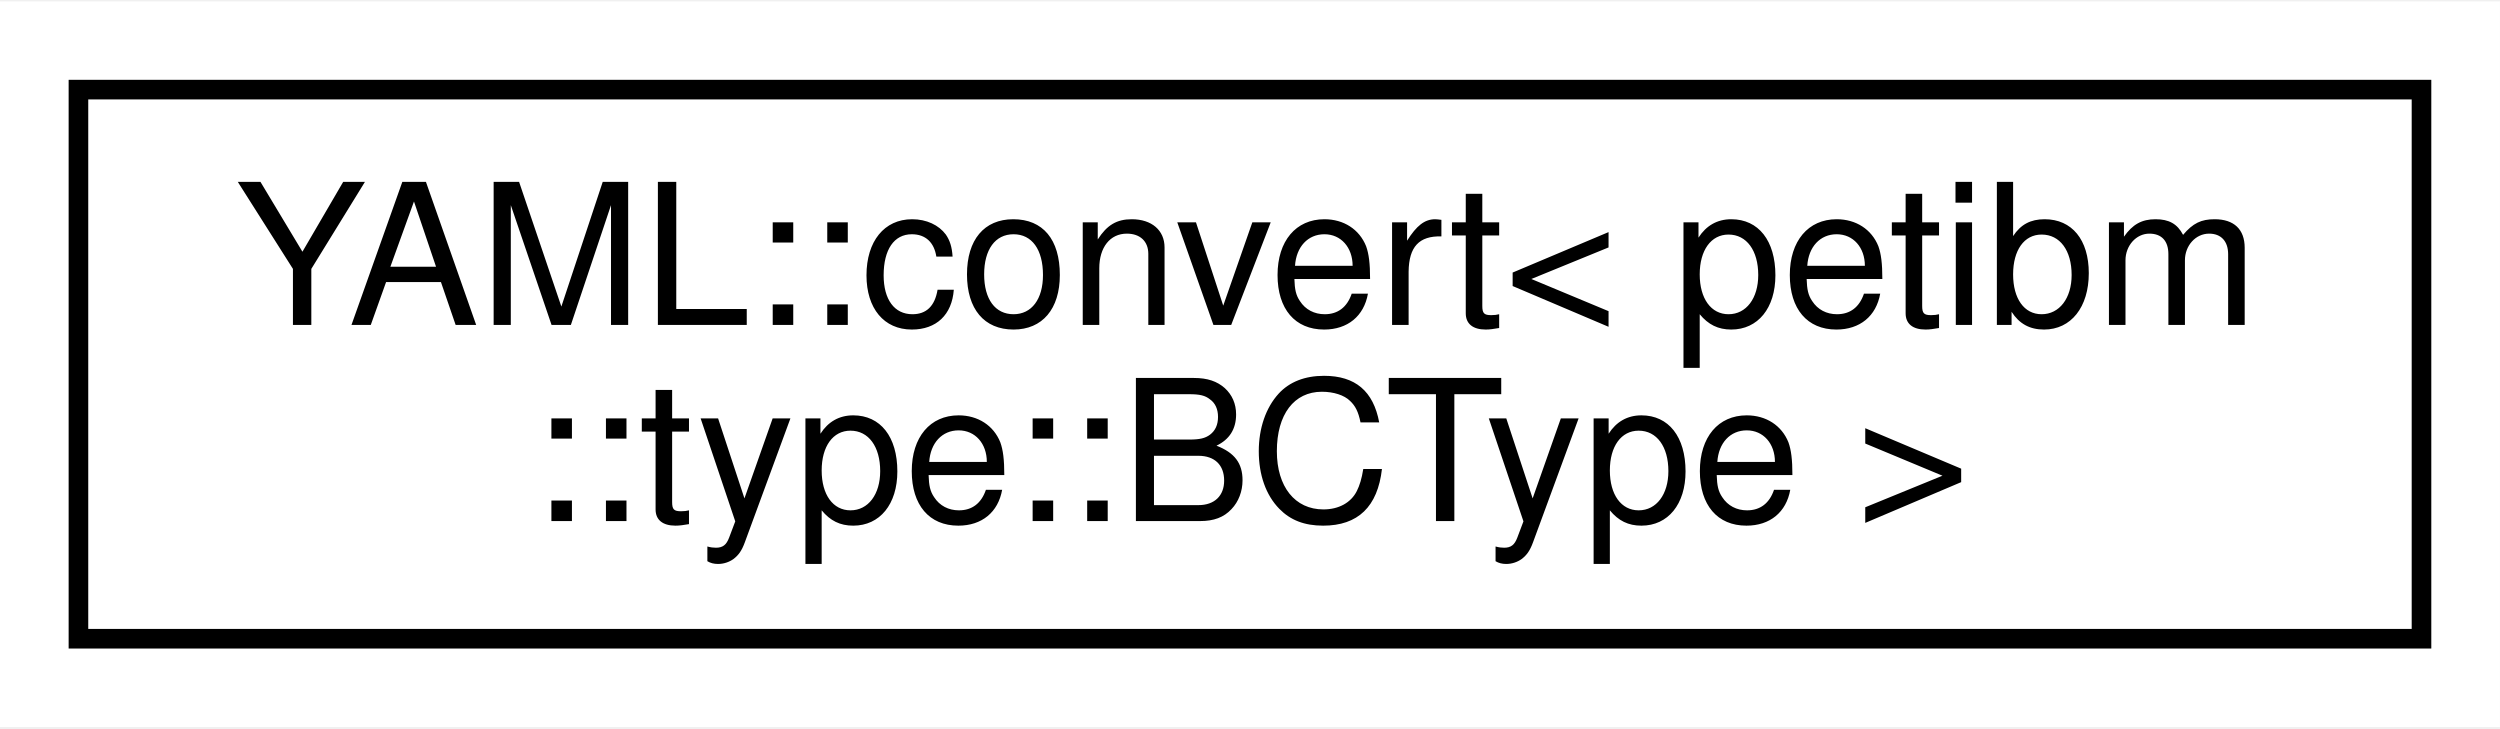
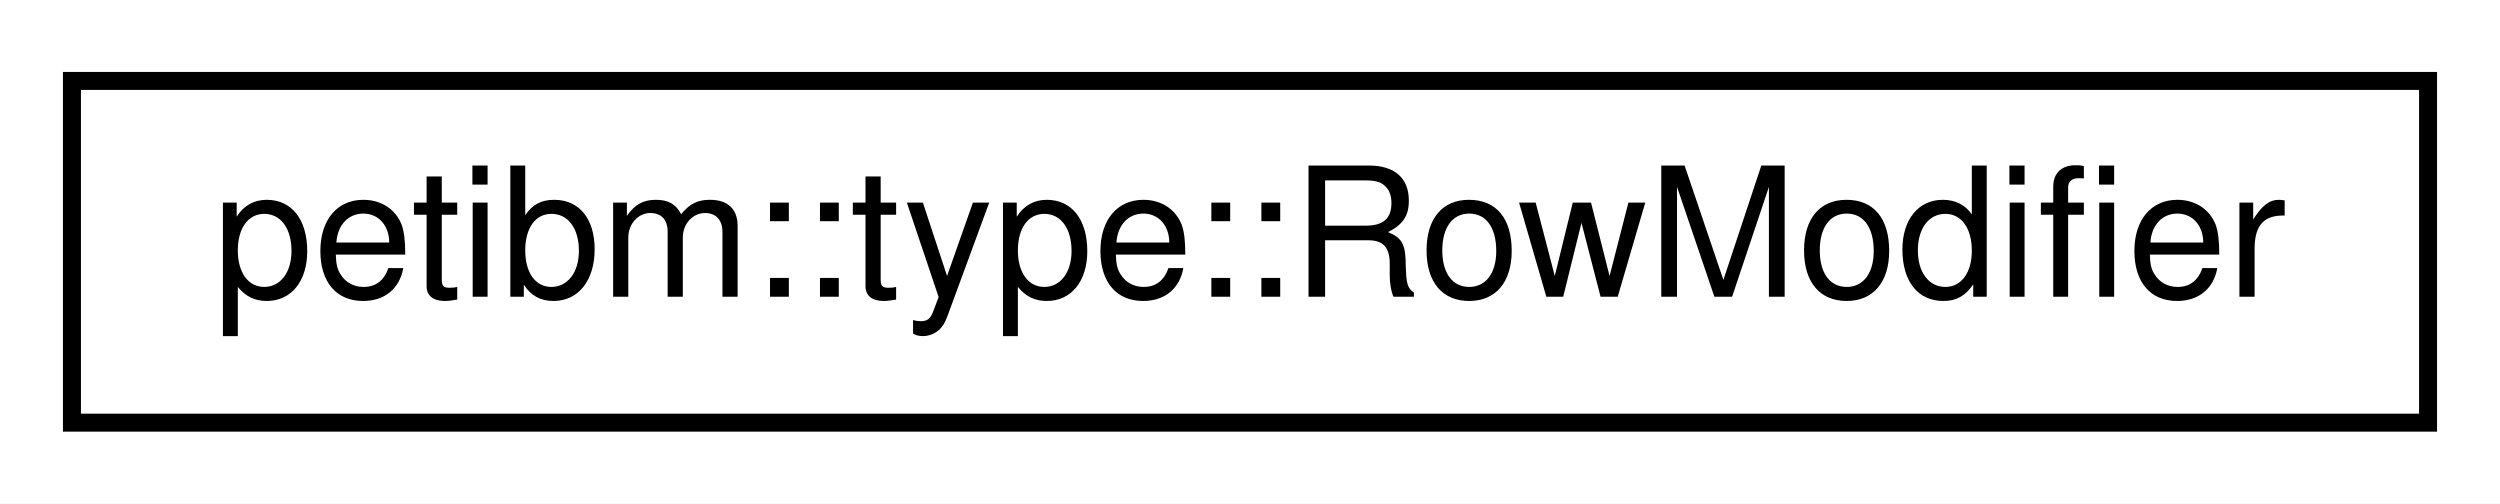
- <svg xmlns="http://www.w3.org/2000/svg" xmlns:xlink="http://www.w3.org/1999/xlink" width="127pt" height="37pt" viewBox="0.00 0.00 127.48 37.00">
-   <g id="graph0" class="graph" transform="scale(1 1) rotate(0) translate(4 33)">
-     <polygon fill="#ffffff" stroke="transparent" points="-4,4 -4,-33 123.477,-33 123.477,4 -4,4" />
+ <svg xmlns="http://www.w3.org/2000/svg" xmlns:xlink="http://www.w3.org/1999/xlink" width="139pt" height="28pt" viewBox="0.00 0.00 139.00 28.00">
+   <g id="graph0" class="graph" transform="scale(1 1) rotate(0) translate(4 24)">
+     <polygon fill="white" stroke="none" points="-4,4 -4,-24 135,-24 135,4 -4,4" />
    <g id="node1" class="node">
      <g id="a_node1">
-         <a xlink:href="d9/db9/struct_y_a_m_l_1_1convert_3_01petibm_1_1type_1_1_b_c_type_01_4.html" target="_top" xlink:title="converter for types::BCType ">
-           <polygon fill="#ffffff" stroke="#000000" points="0,-.5 0,-28.5 119.477,-28.5 119.477,-.5 0,-.5" />
-           <text text-anchor="start" x="8" y="-16.5" font-family="Helvetica,sans-Serif" font-size="10.00" fill="#000000">YAML::convert&lt; petibm</text>
-           <text text-anchor="middle" x="59.738" y="-6.5" font-family="Helvetica,sans-Serif" font-size="10.00" fill="#000000">::type::BCType &gt;</text>
+         <a xlink:href="d3/dd1/structpetibm_1_1type_1_1_row_modifier.html" target="_top" xlink:title="A struct holding information about which row in a matrix should be modified based on BCs...">
+           <polygon fill="white" stroke="black" points="0,-0.5 0,-19.5 131,-19.5 131,-0.5 0,-0.5" />
+           <text text-anchor="middle" x="65.5" y="-7.5" font-family="Helvetica,sans-Serif" font-size="10.00">petibm::type::RowModifier</text>
        </a>
      </g>
    </g>
  </g>
</svg>
